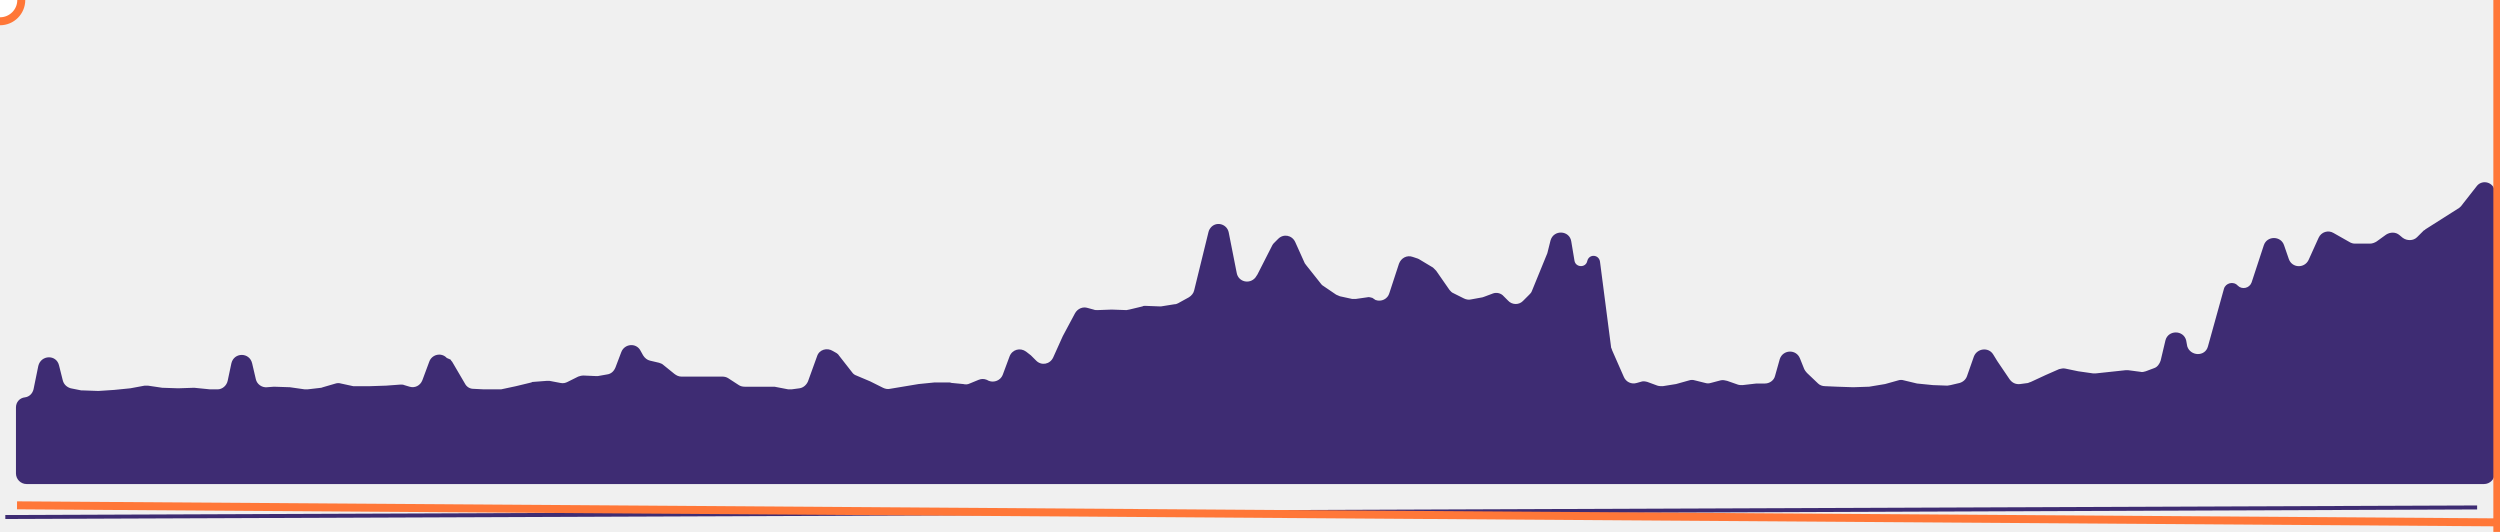
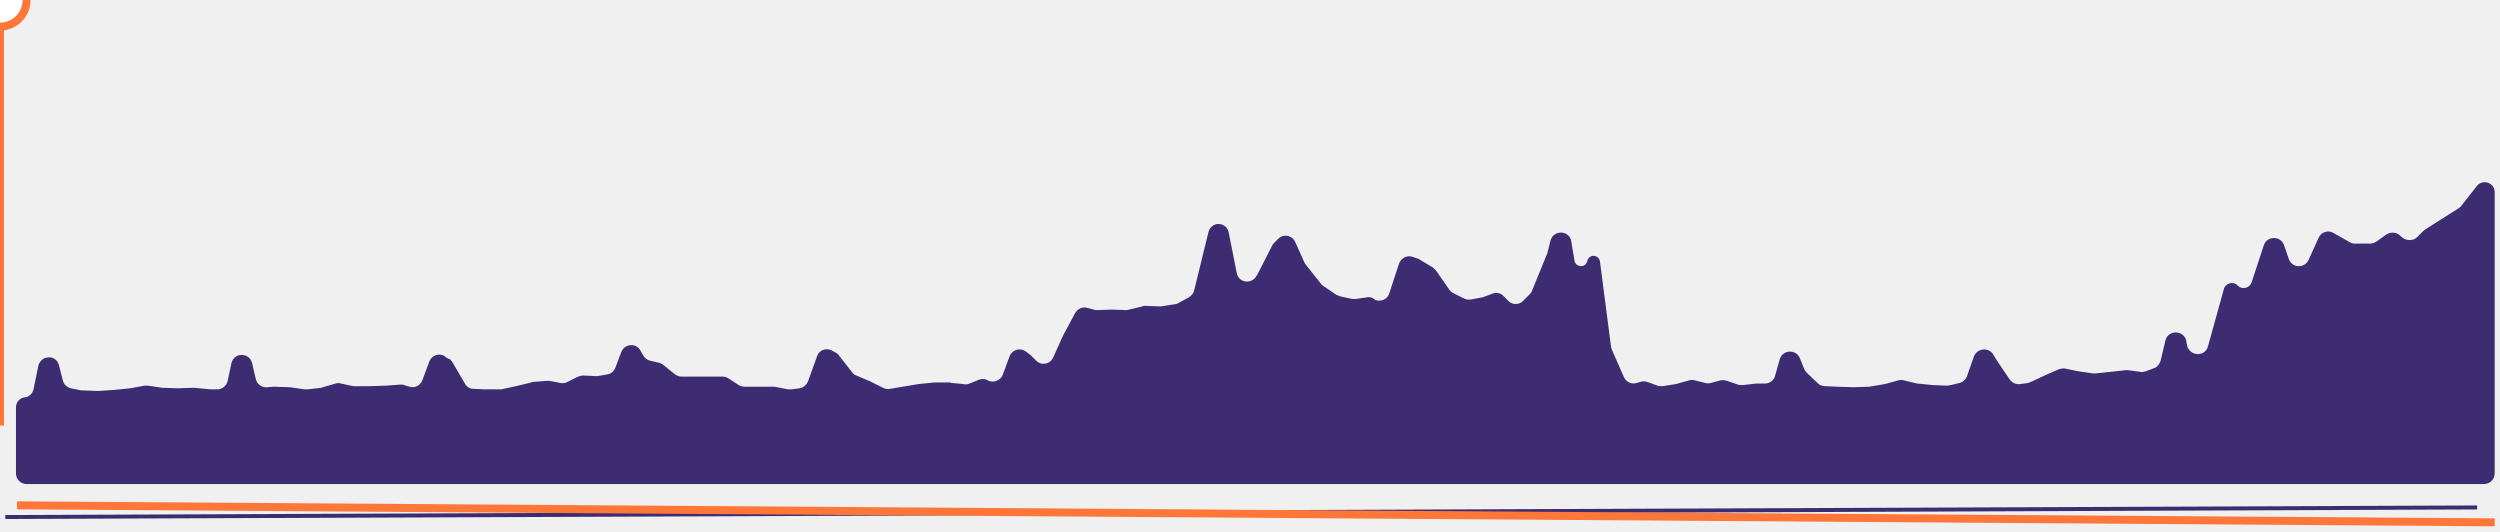
<svg xmlns="http://www.w3.org/2000/svg" xmlns:xlink="http://www.w3.org/1999/xlink" version="1.1" x="0px" y="0px" viewBox="0 0 470 100" style="enable-background:new 0 0 470 100;" xml:space="preserve">
  <style type="text/css">
		.st0{fill:#3E2C73;}
		.st1{fill:none;stroke:#3E2C73;stroke-width:0.75;}
		.st2{fill:none;stroke:#FF7738;stroke-width:1.5;}
		.st3{fill:#FFFFFF;stroke:#FF7738;stroke-width:1.5;}
		.st4{fill:none;}
	</style>
  <path class="st0" d="M7.2,68.8l-0.9,4.4c-0.2,0.8-0.8,1.4-1.6,1.5c-1,0.1-1.7,0.9-1.7,1.9V89c0,1.1,0.9,2,2,2h462c1.1,0,2-0.9,2-2   V36.1c0-1.6-1.9-2.4-3.1-1.4c-0.1,0.1-0.2,0.2-0.2,0.2l-2.9,3.7c-0.1,0.2-0.3,0.3-0.5,0.5l-6.3,4c-0.1,0.1-0.2,0.2-0.3,0.2   l-1.3,1.3c-0.7,0.7-1.9,0.7-2.7,0.1l-0.6-0.5c-0.7-0.6-1.7-0.6-2.5-0.1l-1.8,1.3c-0.3,0.2-0.8,0.4-1.2,0.4h-2.9   c-0.3,0-0.7-0.1-1-0.3l-3-1.7c-1-0.6-2.3-0.2-2.8,0.9l-1.9,4.2c-0.8,1.6-3.1,1.5-3.7-0.2l-0.9-2.6c-0.6-1.8-3.2-1.8-3.8,0l-2.3,7   c-0.4,1.1-1.8,1.4-2.6,0.6c-0.8-0.9-2.3-0.5-2.6,0.6l-3,10.8c-0.5,2-3.3,1.9-3.9,0L411,64c-0.5-2-3.4-2-3.9,0l-0.9,3.8   c-0.2,0.6-0.6,1.2-1.2,1.4l-1.6,0.6c-0.3,0.1-0.7,0.2-1,0.1l-2.3-0.3c-0.2,0-0.3,0-0.5,0l-2.8,0.3l-2.8,0.3c-0.2,0-0.3,0-0.5,0   l-2.8-0.4l-2.4-0.5c-0.4-0.1-0.8,0-1.2,0.1l-2.5,1.1l-2.8,1.3c-0.2,0.1-0.4,0.1-0.5,0.2l-1.5,0.2c-0.8,0.1-1.5-0.2-2-0.9l-2.3-3.4   l-0.8-1.3c-0.9-1.4-3-1.1-3.6,0.4l-1.3,3.7c-0.2,0.6-0.7,1.1-1.4,1.3l-1.7,0.4c-0.2,0-0.4,0.1-0.6,0.1l-2.7-0.1l-3-0.3l-2.5-0.6   c-0.3-0.1-0.7-0.1-1,0l-2.5,0.7l-3,0.5l-3,0.1l-3-0.1l-2.3-0.1c-0.5,0-1-0.2-1.3-0.5l-2.1-2c-0.2-0.2-0.4-0.5-0.5-0.7l-0.8-2   c-0.7-1.8-3.2-1.7-3.8,0.1l-0.9,3.2c-0.2,0.8-1,1.4-1.9,1.4h-1.6l-2.6,0.3c-0.3,0-0.6,0-0.9-0.1l-2-0.7c-0.4-0.1-0.8-0.2-1.2-0.1   l-1.9,0.5c-0.3,0.1-0.7,0.1-1,0l-2-0.5c-0.3-0.1-0.7-0.1-1,0l-2.5,0.7l-2.5,0.4c-0.3,0-0.7,0-1-0.1l-1.9-0.7   c-0.4-0.1-0.8-0.2-1.3,0l-0.7,0.2c-1,0.3-2-0.2-2.4-1.1l-2.2-5c-0.1-0.2-0.1-0.4-0.2-0.5l-2.1-16.2c-0.2-1.4-2.1-1.5-2.4-0.1   c-0.3,1.3-2.2,1.2-2.4-0.1l-0.6-3.6c-0.3-2.1-3.3-2.3-3.9-0.2l-0.6,2.4l-2.9,7.1c-0.1,0.3-0.3,0.5-0.5,0.7l-1.2,1.2   c-0.8,0.8-2.1,0.7-2.8-0.1l-0.8-0.8c-0.5-0.6-1.4-0.8-2.1-0.5l-1.6,0.6c-0.1,0-0.2,0.1-0.3,0.1l-2.2,0.4c-0.4,0.1-0.9,0-1.3-0.2   l-2-1c-0.3-0.1-0.5-0.4-0.7-0.6l-2.5-3.6c-0.2-0.2-0.4-0.4-0.6-0.6l-2.5-1.5c-0.1-0.1-0.2-0.1-0.4-0.2l-0.9-0.3   c-1.1-0.4-2.2,0.2-2.6,1.3l-1.8,5.5c-0.3,1.1-1.5,1.7-2.6,1.3L258,56c-0.3-0.1-0.7-0.2-1-0.1l-2.1,0.3c-0.2,0-0.5,0-0.7,0l-2.3-0.5   c-0.2-0.1-0.5-0.2-0.7-0.3l-2.5-1.7c-0.2-0.1-0.3-0.3-0.4-0.4l-2.7-3.4c-0.1-0.1-0.2-0.3-0.3-0.4l-1.8-4c-0.6-1.3-2.2-1.6-3.2-0.6   l-0.7,0.7c-0.2,0.2-0.3,0.3-0.4,0.5l-2.8,5.5c-0.1,0.1-0.1,0.2-0.2,0.3l-0.2,0.3c-1.1,1.3-3.2,0.8-3.5-0.9l-1.5-7.6   c-0.3-1.5-2.1-2.1-3.2-1.1c-0.3,0.3-0.5,0.6-0.6,1l-2.7,11c-0.1,0.5-0.5,1-1,1.3l-2,1.1c-0.2,0.1-0.4,0.2-0.7,0.2l-2.5,0.4   c-0.1,0-0.2,0-0.4,0l-2.6-0.1c-0.2,0-0.4,0-0.5,0.1l-2.5,0.6c-0.2,0-0.4,0.1-0.5,0.1l-2.8-0.1l-2.7,0.1c-0.2,0-0.5,0-0.7-0.1   l-1.1-0.3c-0.9-0.3-1.9,0.1-2.4,1l-2.3,4.3l-1.8,4c-0.6,1.3-2.2,1.6-3.2,0.6l-1-1l-0.9-0.7c-1.1-0.8-2.6-0.4-3.1,0.9l-1.3,3.5   c-0.4,1-1.6,1.5-2.6,1.1l-0.4-0.2c-0.5-0.2-1-0.2-1.5,0l-1.7,0.7c-0.4,0.2-0.8,0.2-1.2,0.1L179,72c-0.2,0-0.3-0.1-0.5-0.1h-2.8   l-3,0.3l-3,0.5l-2.4,0.4c-0.4,0.1-0.9,0-1.3-0.2l-2.4-1.2l-2.6-1.1c-0.3-0.1-0.6-0.3-0.8-0.6l-2.5-3.2c-0.1-0.2-0.3-0.3-0.4-0.4   l-0.7-0.4c-1.1-0.7-2.6-0.3-3,1l-1.7,4.7c-0.3,0.7-0.9,1.2-1.6,1.3l-1.5,0.2c-0.2,0-0.4,0-0.6,0l-2.6-0.5c-0.1,0-0.2,0-0.3,0h-2.9   H140c-0.4,0-0.8-0.1-1.1-0.3l-2-1.3c-0.3-0.2-0.7-0.3-1.1-0.3h-2.4h-3h-2.3c-0.5,0-0.9-0.2-1.3-0.5l-2.1-1.7   c-0.2-0.2-0.5-0.3-0.8-0.4l-1.7-0.4c-0.5-0.1-1-0.5-1.3-1l-0.5-0.9c-0.8-1.5-3-1.3-3.6,0.3l-1.1,2.9c-0.3,0.7-0.8,1.2-1.6,1.3   l-1.7,0.3c-0.1,0-0.3,0-0.4,0l-2.3-0.1c-0.4,0-0.7,0.1-1,0.2l-2,1c-0.4,0.2-0.8,0.3-1.3,0.2l-2.1-0.4c-0.2,0-0.3,0-0.5,0l-2.6,0.2   c-0.1,0-0.2,0-0.3,0.1L97,72.6l-2.8,0.6c-0.1,0-0.3,0-0.4,0H91l-2-0.1c-0.7,0-1.3-0.4-1.6-1L85,68c-0.1-0.1-0.2-0.2-0.3-0.4   L84,67.3c-1-1.1-2.8-0.7-3.3,0.7l-1.3,3.5C79,72.5,78,73,77,72.7l-1-0.3c-0.2-0.1-0.4-0.1-0.7-0.1l-2.7,0.2l-3,0.1h-2.8   c-0.1,0-0.3,0-0.4,0l-2.3-0.5c-0.3-0.1-0.7-0.1-1,0l-2.4,0.7c-0.1,0-0.2,0.1-0.3,0.1l-2.6,0.3c-0.2,0-0.3,0-0.5,0l-2.8-0.4l-3-0.1   l-1.3,0.1c-1,0.1-1.9-0.6-2.1-1.5l-0.7-3c-0.5-2.1-3.4-2.1-3.9,0l-0.7,3.3c-0.2,0.9-1,1.6-1.9,1.6h-1.4l-3-0.3l-3,0.1l-3-0.1   l-2.7-0.4c-0.2,0-0.4,0-0.6,0L24.5,73l-3,0.3l-3,0.2l-2.8-0.1c-0.1,0-0.3,0-0.4,0l-2-0.4c-0.7-0.2-1.3-0.7-1.5-1.5l-0.7-2.8   C10.6,66.6,7.7,66.7,7.2,68.8z" />
  <g id="baseline">
    <path class="st1" d="M465.7,95.4L1,97.2" />
    <path class="st2" d="M3.2,95L469,98.2" />
  </g>
  <path id="a" fill="none" d="M469,36.1c-1.4-4.7-4.9,0.8-6.2,2.5c0.5,0.4-6.8,4.2-6.8,4.5c-3.7,4.5-5.2-1.6-10.4,2.7   c-1.3,0-2.8,0.2-3.9-0.3c-7.6-7.5-6,8.8-11.4,3.2c-0.6-2.3-2.6-6.1-4.7-2.6c-3.6,16.1-6.7-2.1-10.5,19c-3.5,6.3-6.4-11.2-8.9,2.7   c-0.4,3.3-15.2,2.3-17.9,1.5c-5.4,1-9.7,6.2-12.8-1.4c-4.7-7.4-4.3,5.7-9.4,4.6c-2.9,0.2-6.4-0.8-9.2-1c-5.2,1.2-13.3,3.3-17.2-1.4   c-1.8-5.3-5.3-4.9-6,0.6c-0.7,2.3-4.3,1.1-6.1,1.7c-4-0.9-8.5-1.2-12.5-0.2c-14.3,3.8-12.6-13.7-14.3-23c-0.2-1.4-2.1-1.5-2.4-0.1   c-3.5,4.5-2.3-10.6-6.9-3.9c-2.2,6.1-3.1,15-10.9,10c-6.9,4.2-9-4.3-14.1-6.6c-7.6-1.7-0.3,9.9-11.6,7.6   c-8.6,1.2-10-14.2-14.6-11.3c-1.1,0.5-3.3,5.7-3.9,6.7c-6.3,7.2-3.1-15.6-9.2-8c-1.4,4.8-1.8,15.3-9.3,14   c-4.3-0.2-9.1,1.6-13.4,0.3c-5.3-0.9-4.8,15.4-10.7,8.9c-5.4-4.4-3.7,7.6-9.8,4.6c-3.4,1.7-7.6-0.2-11.3,0.8   c-6.5,2.4-12.1-1.4-16.1-6.2c-5-2-2.7,8.8-8.4,7.2c-2.4-0.7-5.7-0.5-8.2-0.5c-2.2-0.6-4.1-2.6-6.6-1.9c-3,0.1-6.6,0.5-8.7-2.2   c-1.5-0.8-3.8-0.6-4.3-2.7c-5.7-4.1-1.4,6.8-11.7,4.9c-3.4,2.2-7.9,0-11.7,1.8c-7.7,1.8-8.8,0.7-13-5.3c-2.6-2.5-4,2.4-4.6,4.2   c-2.1,2.6-6.7,0.1-9.8,1.1c-4.1-0.5-8.2-0.2-12.3,0.6c-1.9-0.4-5.2-0.6-7.1-0.4c-3.8,0.3-2.3-10.4-6.7-4.5c0.3,7.7-8.2,4-13,4.6   c-4.7-1-10,1.2-14.8,0.5c-2.8,0.3-4.5-2-4.6-4.7c-2.4-4.8-4.9,2.1-4.8,4.5c-0.4,2-3.4,1.1-3.3,3.4" />
-   <line x1="469.5" y1="-2.18557e-08" x2="469.5" y2="100" stroke="#FF7738" stroke-width="1.5" />
-   <circle fill="#FFFFFF" stroke="#FF7738" stroke-width="1.5" r="4">
-     <animateMotion dur="20s" repeatCount="indefinite">
+   <g id="tracker" class="tracker">
+     <line class="line" x1="0" y1="-80" x2="0" y2="80" stroke="#FF7738" stroke-width="1.5" />
+     <circle fill="#FFFFFF" stroke="#FF7738" stroke-width="1.5" r="5" />
+     <animateMotion dur="30s" repeatCount="indefinite">
      <mpath xlink:href="#a" />
    </animateMotion>
-   </circle>
+   </g>
</svg>
